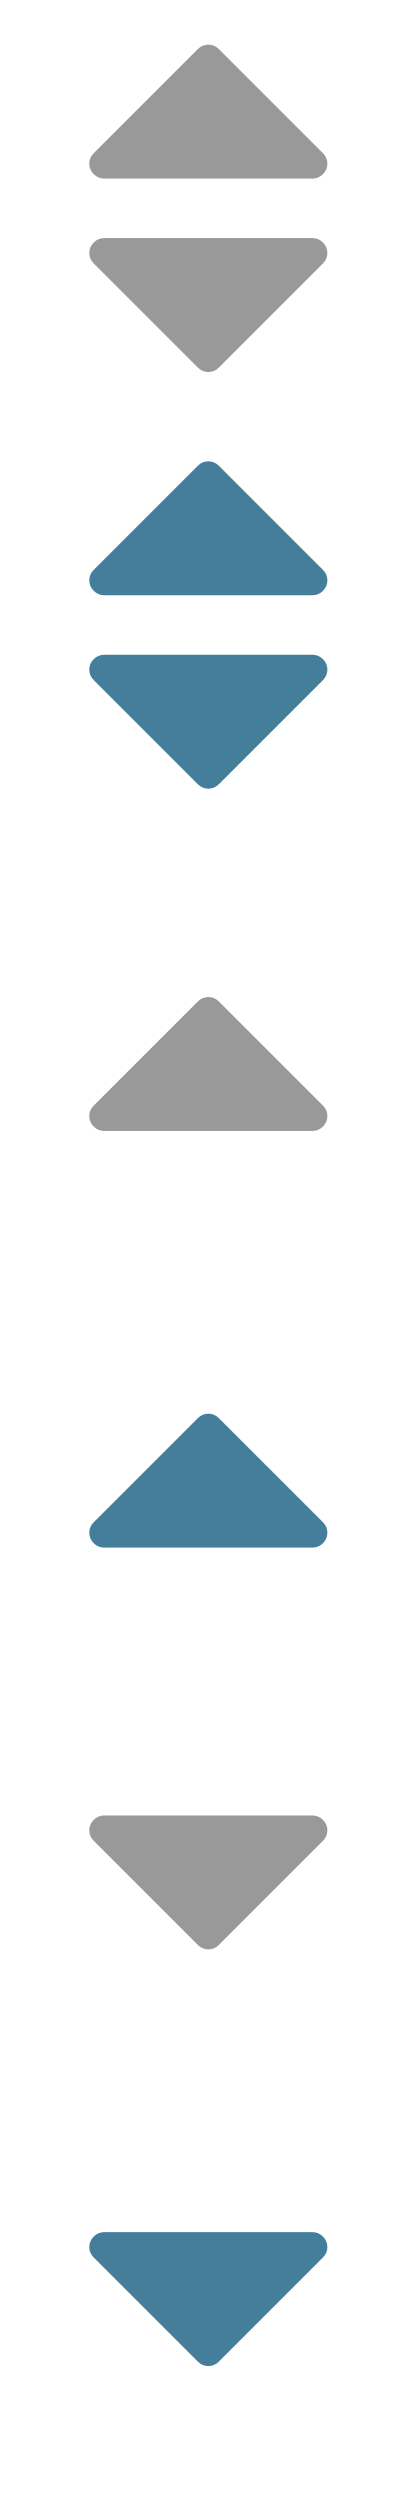
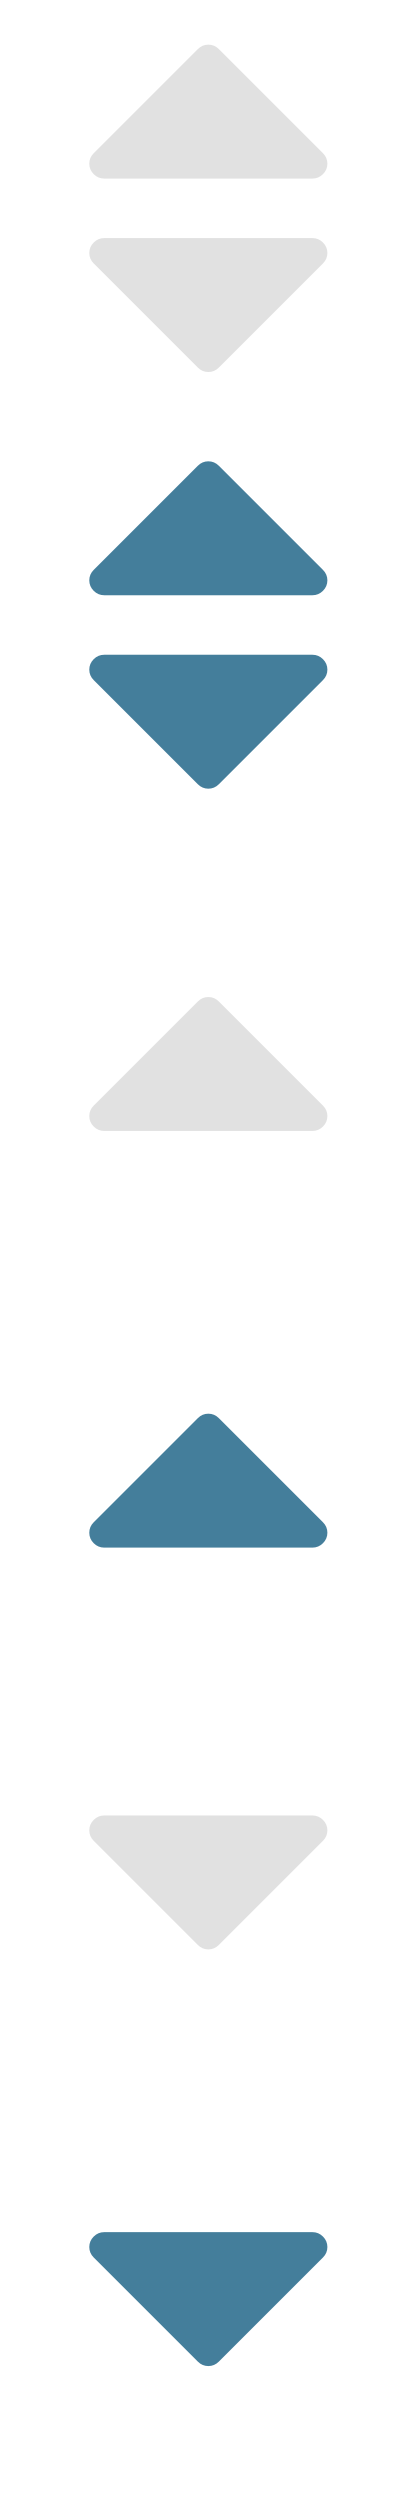
<svg xmlns="http://www.w3.org/2000/svg" xmlns:xlink="http://www.w3.org/1999/xlink" width="14" height="84" viewBox="0 0 1792 10752">
  <defs>
    <g id="sort">
      <path d="M1408 1088q0 26-19 45l-448 448q-19 19-45 19t-45-19l-448-448q-19-19-19-45t19-45 45-19h896q26 0 45 19t19 45zm0-384q0 26-19 45t-45 19h-896q-26 0-45-19t-19-45 19-45l448-448q19-19 45-19t45 19l448 448q19 19 19 45z" />
    </g>
    <g id="ascending">
      <path d="M1408 1216q0 26-19 45t-45 19h-896q-26 0-45-19t-19-45 19-45l448-448q19-19 45-19t45 19l448 448q19 19 19 45z" />
    </g>
    <g id="descending">
      <path d="M1408 704q0 26-19 45l-448 448q-19 19-45 19t-45-19l-448-448q-19-19-19-45t19-45 45-19h896q26 0 45 19t19 45z" />
    </g>
  </defs>
-   <use xlink:href="#sort" x="0" y="0" fill="#999999" />
+   <use xlink:href="#sort" x="0" y="0" fill="#e1e1e1" />
  <use xlink:href="#sort" x="0" y="1792" fill="#447e9b" />
-   <use xlink:href="#ascending" x="0" y="3584" fill="#999999" />
+   <use xlink:href="#ascending" x="0" y="3584" fill="#e1e1e1" />
  <use xlink:href="#ascending" x="0" y="5376" fill="#447e9b" />
-   <use xlink:href="#descending" x="0" y="7168" fill="#999999" />
+   <use xlink:href="#descending" x="0" y="7168" fill="#e1e1e1" />
  <use xlink:href="#descending" x="0" y="8960" fill="#447e9b" />
</svg>
